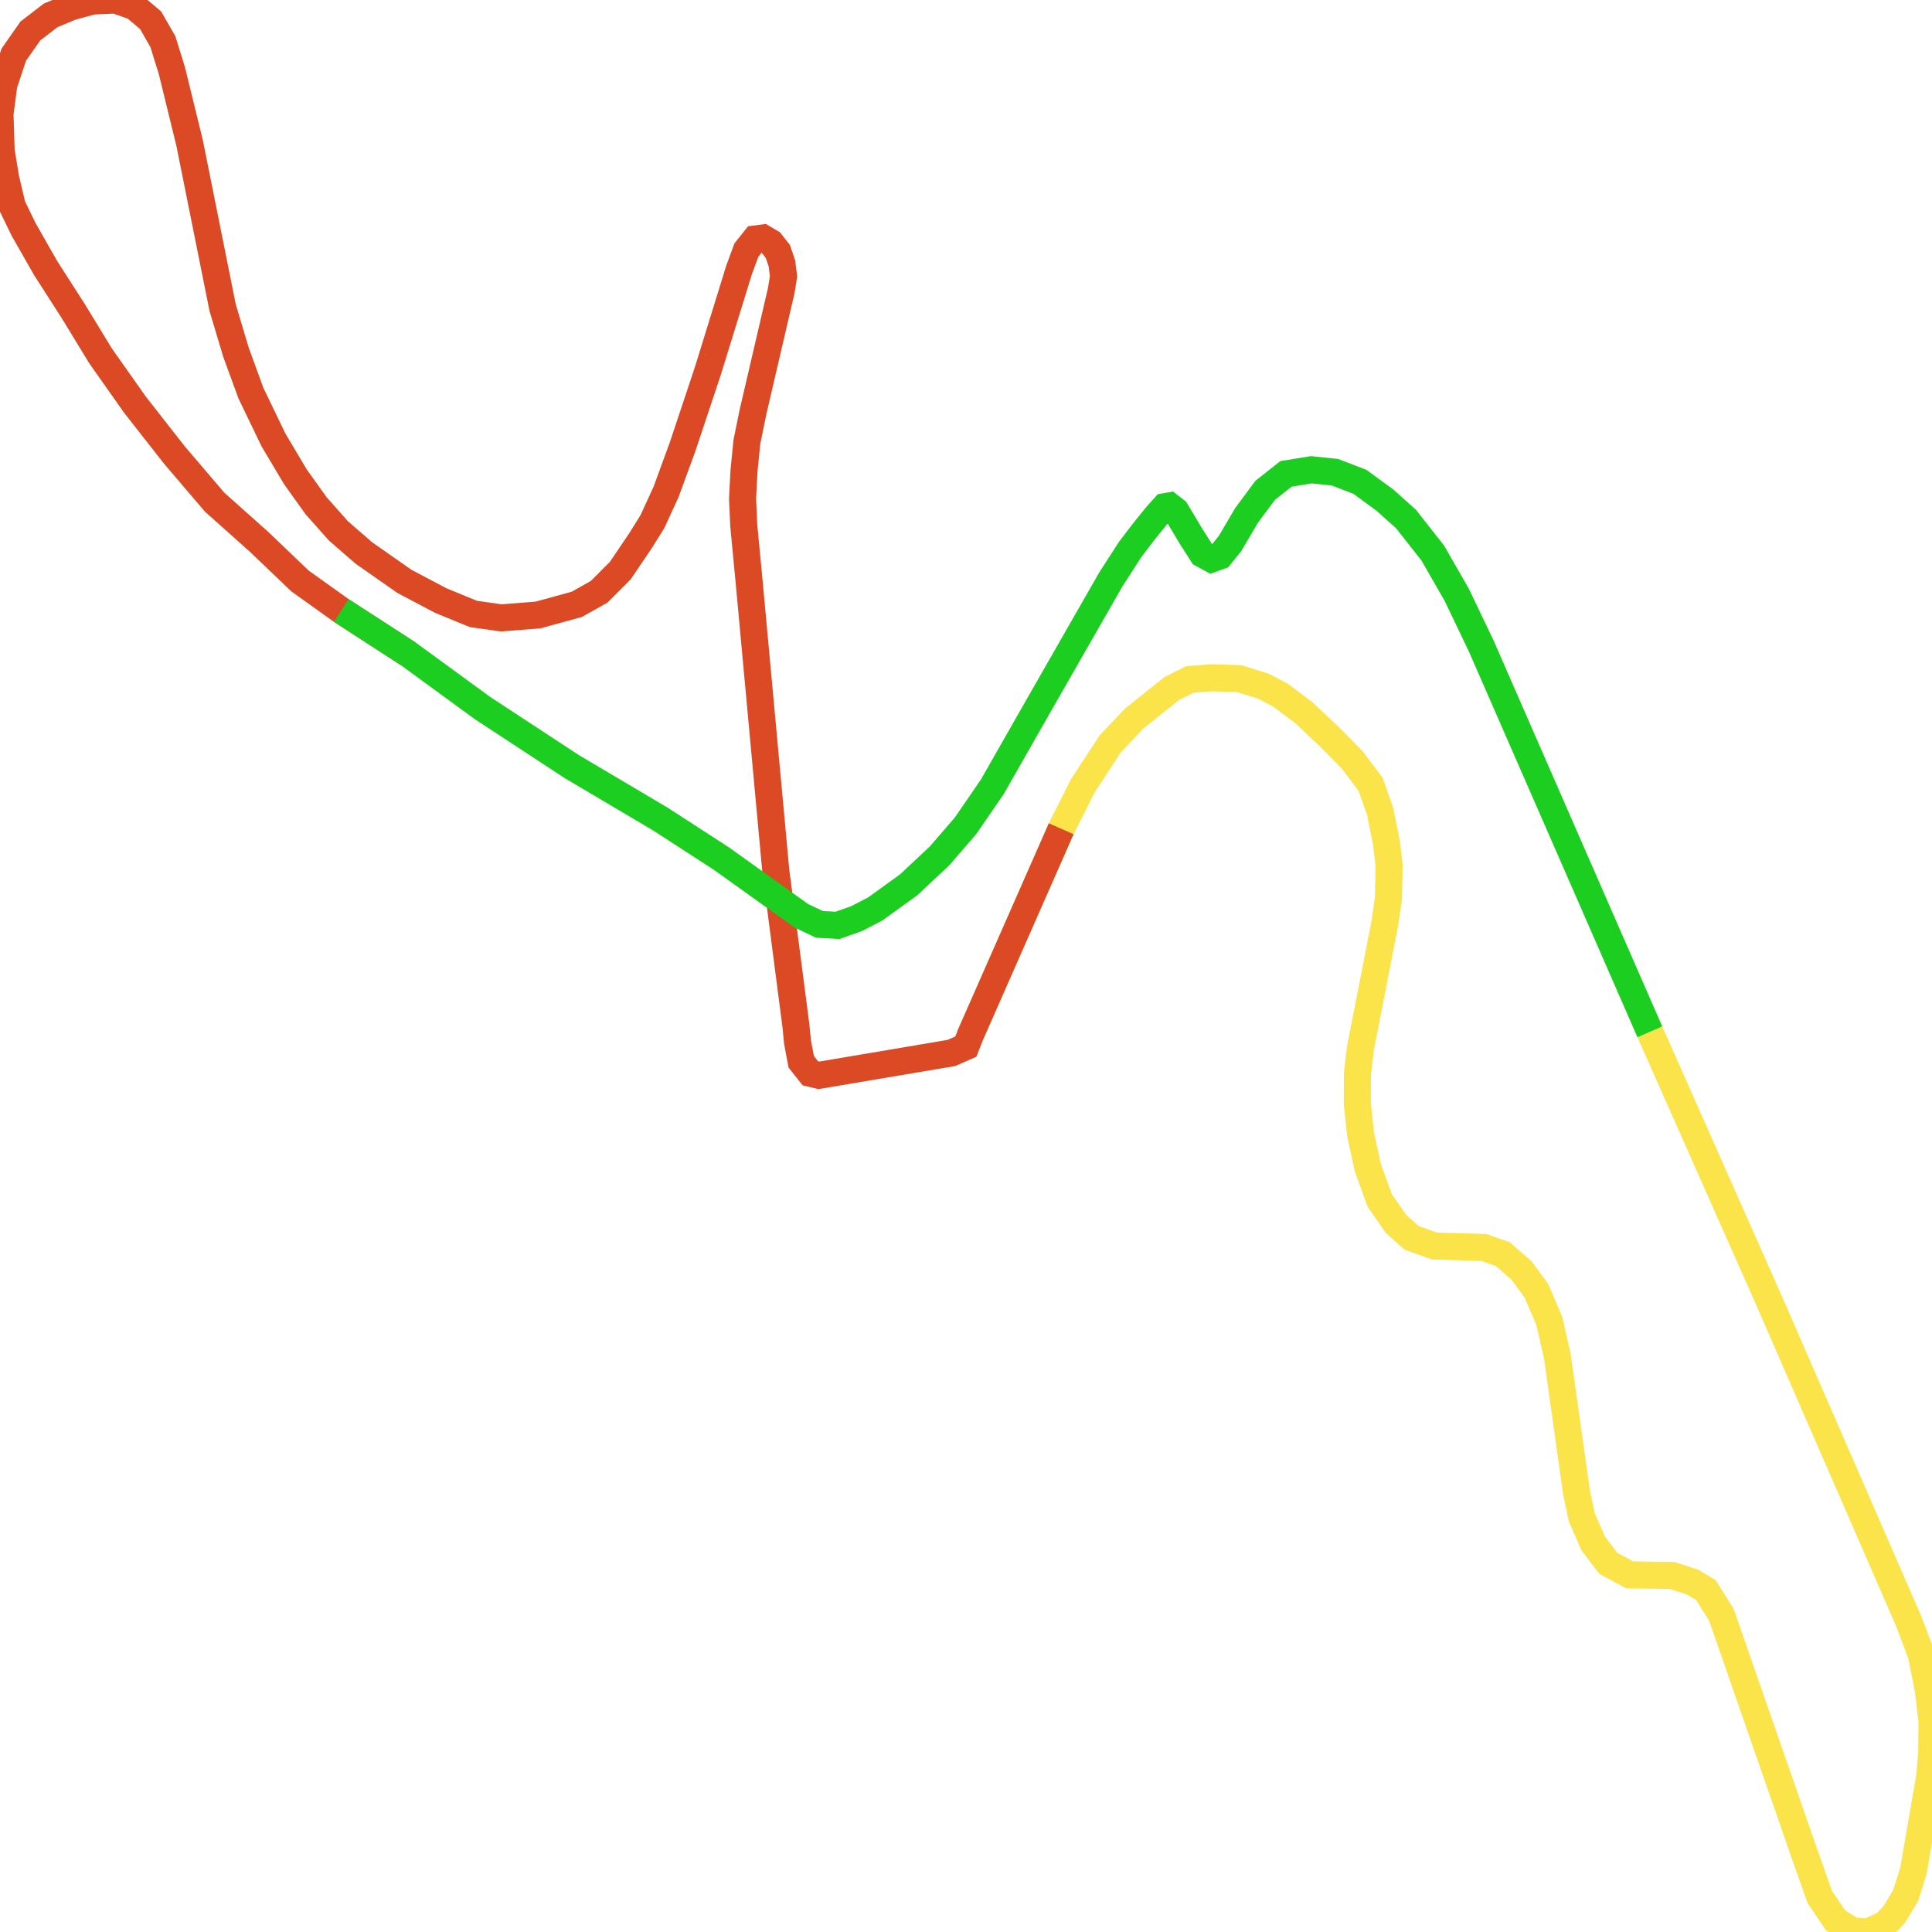
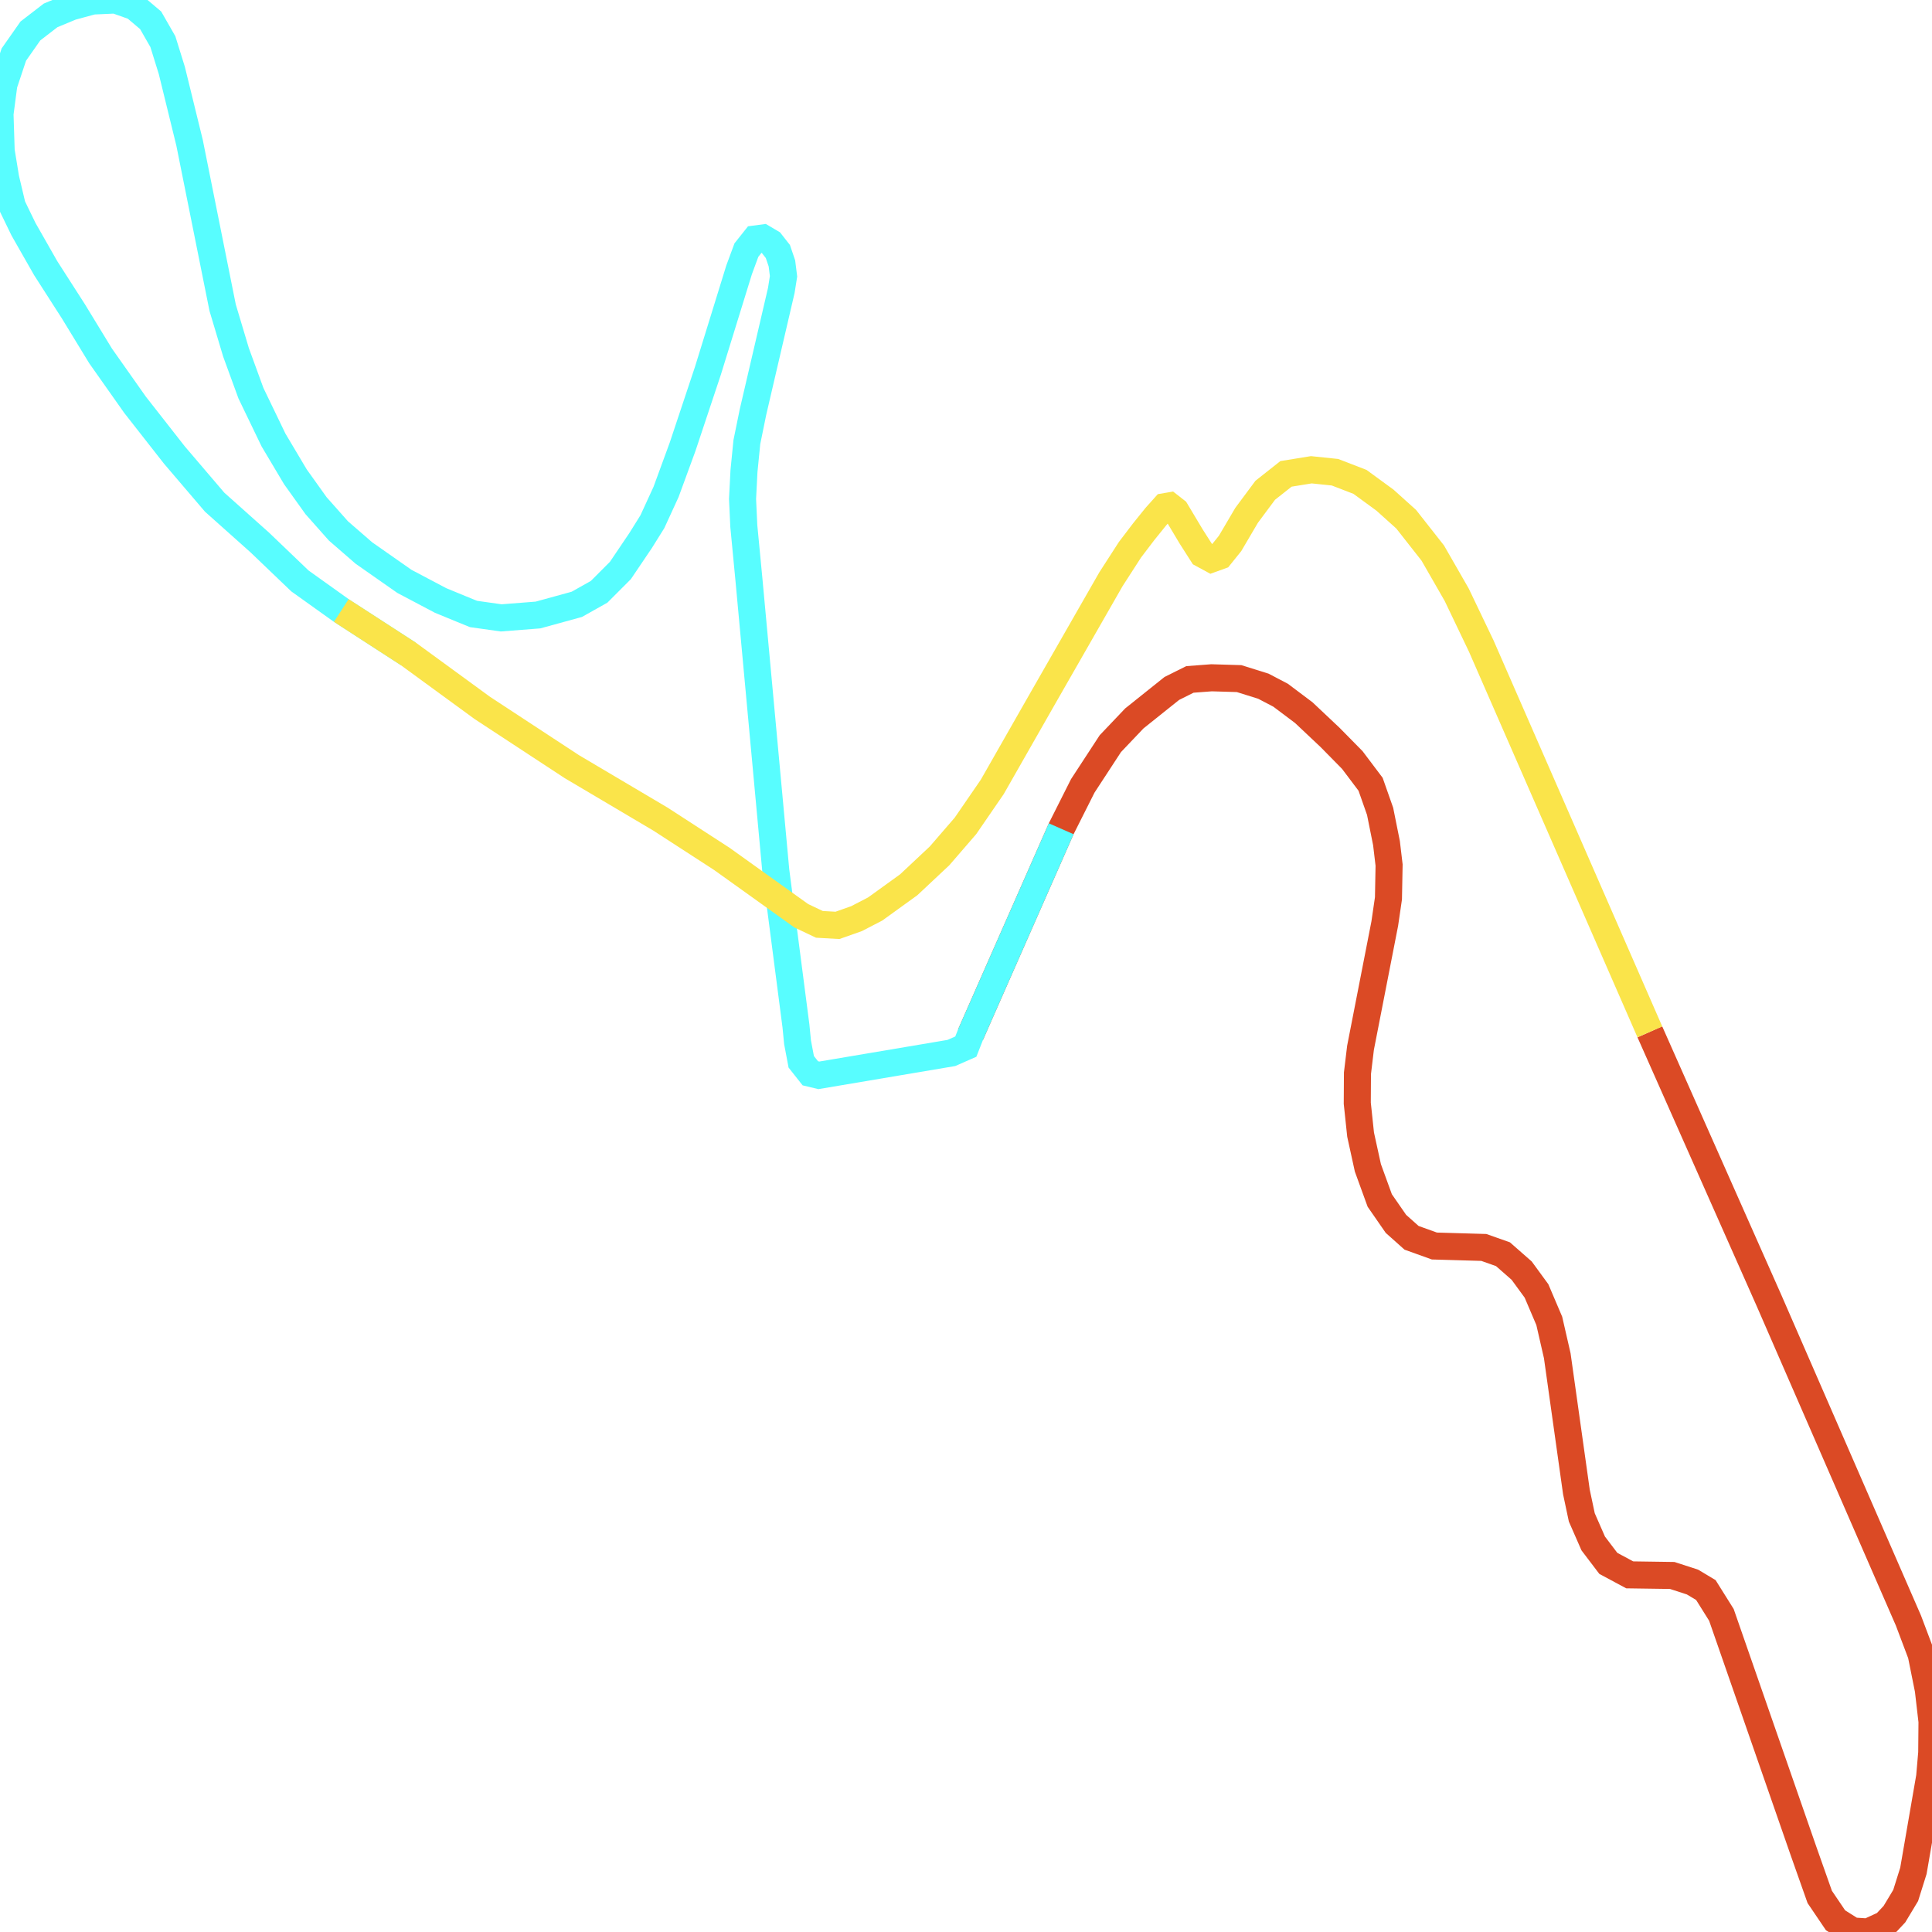
<svg xmlns="http://www.w3.org/2000/svg" width="500" height="500">
-   <path d="M426.98,267.042 L457.825,336.59 L493.905,419.41 L497.209,428.169 L499.046,437.301 L500.0,445.53 L499.93,453.599 L499.395,459.811 L495.185,484.179 L493.184,490.55 L490.276,495.381 L487.834,497.983 L483.437,500.0 L479.436,499.735 L475.04,496.974 L470.945,490.922 L466.781,479.136 L445.496,417.923 L441.472,411.499 L438.006,409.429 L432.772,407.73 L421.769,407.571 L416.232,404.598 L412.324,399.448 L409.37,392.705 L407.974,386.122 L403.019,350.871 L400.949,341.845 L397.646,334.094 L393.808,328.838 L388.969,324.591 L384.014,322.839 L371.22,322.468 L365.311,320.344 L361.264,316.734 L357.076,310.682 L354.006,302.24 L352.122,293.64 L351.261,285.517 L351.307,277.766 L352.098,271.183 L358.379,239.01 L359.333,232.48 L359.496,223.88 L358.821,218.199 L357.169,209.97 L354.704,202.962 L349.981,196.698 L344.236,190.858 L337.42,184.434 L331.418,179.921 L326.952,177.585 L320.671,175.621 L313.553,175.409 L307.946,175.834 L303.271,178.169 L299.479,181.196 L293.57,185.921 L287.359,192.451 L280.218,203.387 L274.635,214.483 L251.163,267.785" fill="none" stroke-width="7" stroke="#fae44a" />
-   <path d="M274.635,214.483 L251.163,267.785 L249.953,270.864 L246.208,272.51 L211.92,278.297 L209.71,277.766 L207.36,274.793 L206.406,269.749 L205.988,265.502 L200.777,225.366 L193.822,149.979 L192.496,136.122 L192.17,129.114 L192.542,121.894 L193.286,114.409 L194.868,106.657 L196.66,98.959 L202.196,75.175 L202.778,71.512 L202.359,68.167 L201.312,65.088 L199.521,62.805 L197.45,61.584 L195.45,61.85 L193.17,64.717 L191.286,69.813 L183.214,95.933 L176.654,115.63 L172.374,127.309 L168.838,135.007 L165.79,139.892 L160.556,147.643 L155.043,153.164 L149.274,156.403 L139.225,159.163 L129.711,159.907 L122.546,158.898 L119.289,157.571 L114.009,155.394 L104.657,150.457 L94.189,143.13 L87.583,137.396 L81.79,130.866 L76.44,123.381 L70.787,113.878 L64.948,101.773 L61.087,91.208 L57.621,79.635 L49.06,36.951 L44.478,18.263 L42.151,10.777 L38.988,5.256 L34.847,1.752 L29.892,0.0 L23.96,0.265 L18.47,1.752 L13.097,3.982 L7.863,8.017 L3.582,14.122 L1,21.873 L0.0,29.465 L0.302,39.021 L1.466,46.135 L3.164,53.302 L6.071,59.301 L11.817,69.388 L19.005,80.59 L26.031,92.111 L34.94,104.746 L45.129,117.753 L55.55,129.964 L67.205,140.37 L77.626,150.35 L88.327,157.995 L105.704,169.25" fill="none" stroke-width="7" stroke="#db4a25" />
-   <path d="M88.327,157.995 L105.704,169.25 L124.826,183.213 L147.972,198.397 L170.931,211.988 L186.82,222.287 L207.36,236.993 L212.059,239.223 L216.735,239.488 L221.69,237.736 L226.505,235.241 L235.182,228.976 L243.161,221.491 L249.86,213.74 L256.793,203.653 L269.75,180.93 L287.499,149.926 L292.43,142.281 L295.943,137.662 L299.153,133.68 L301.433,131.132 L302.666,130.92 L304.294,132.194 L308.295,138.883 L311.18,143.396 L313.529,144.67 L315.739,143.873 L318.345,140.635 L322.625,133.362 L327.44,126.885 L332.814,122.638 L339.374,121.576 L345.492,122.213 L351.959,124.708 L358.426,129.433 L363.916,134.37 L370.801,143.13 L376.989,153.907 L383.34,167.18 L426.98,267.042" fill="none" stroke-width="7" stroke="#1bce20" />
+   <path d="M426.98,267.042 L457.825,336.59 L493.905,419.41 L497.209,428.169 L499.046,437.301 L500.0,445.53 L499.93,453.599 L499.395,459.811 L495.185,484.179 L493.184,490.55 L490.276,495.381 L487.834,497.983 L483.437,500.0 L479.436,499.735 L475.04,496.974 L470.945,490.922 L466.781,479.136 L445.496,417.923 L441.472,411.499 L438.006,409.429 L432.772,407.73 L421.769,407.571 L416.232,404.598 L412.324,399.448 L409.37,392.705 L407.974,386.122 L403.019,350.871 L400.949,341.845 L397.646,334.094 L393.808,328.838 L388.969,324.591 L384.014,322.839 L371.22,322.468 L365.311,320.344 L361.264,316.734 L357.076,310.682 L354.006,302.24 L352.122,293.64 L351.261,285.517 L351.307,277.766 L352.098,271.183 L358.379,239.01 L359.333,232.48 L359.496,223.88 L358.821,218.199 L357.169,209.97 L354.704,202.962 L349.981,196.698 L344.236,190.858 L337.42,184.434 L331.418,179.921 L326.952,177.585 L320.671,175.621 L313.553,175.409 L307.946,175.834 L303.271,178.169 L299.479,181.196 L293.57,185.921 L287.359,192.451 L280.218,203.387 L274.635,214.483 L251.163,267.785" fill="none" stroke-width="7" stroke="#db4a25" />
+   <path d="M274.635,214.483 L251.163,267.785 L249.953,270.864 L246.208,272.51 L211.92,278.297 L209.71,277.766 L207.36,274.793 L206.406,269.749 L205.988,265.502 L200.777,225.366 L193.822,149.979 L192.496,136.122 L192.17,129.114 L192.542,121.894 L193.286,114.409 L194.868,106.657 L196.66,98.959 L202.196,75.175 L202.778,71.512 L202.359,68.167 L201.312,65.088 L199.521,62.805 L197.45,61.584 L195.45,61.85 L193.17,64.717 L191.286,69.813 L183.214,95.933 L176.654,115.63 L172.374,127.309 L168.838,135.007 L165.79,139.892 L160.556,147.643 L155.043,153.164 L149.274,156.403 L139.225,159.163 L129.711,159.907 L122.546,158.898 L119.289,157.571 L114.009,155.394 L104.657,150.457 L94.189,143.13 L87.583,137.396 L81.79,130.866 L76.44,123.381 L70.787,113.878 L64.948,101.773 L61.087,91.208 L57.621,79.635 L49.06,36.951 L44.478,18.263 L42.151,10.777 L38.988,5.256 L34.847,1.752 L29.892,0.0 L23.96,0.265 L18.47,1.752 L13.097,3.982 L7.863,8.017 L3.582,14.122 L1,21.873 L0.0,29.465 L0.302,39.021 L1.466,46.135 L3.164,53.302 L6.071,59.301 L11.817,69.388 L19.005,80.59 L26.031,92.111 L34.94,104.746 L45.129,117.753 L55.55,129.964 L67.205,140.37 L77.626,150.35 L88.327,157.995 L105.704,169.25" fill="none" stroke-width="7" stroke="#58fdff" />
+   <path d="M88.327,157.995 L105.704,169.25 L124.826,183.213 L147.972,198.397 L170.931,211.988 L186.82,222.287 L207.36,236.993 L212.059,239.223 L216.735,239.488 L221.69,237.736 L226.505,235.241 L235.182,228.976 L243.161,221.491 L249.86,213.74 L256.793,203.653 L269.75,180.93 L287.499,149.926 L292.43,142.281 L295.943,137.662 L299.153,133.68 L301.433,131.132 L302.666,130.92 L304.294,132.194 L308.295,138.883 L311.18,143.396 L313.529,144.67 L315.739,143.873 L318.345,140.635 L322.625,133.362 L327.44,126.885 L332.814,122.638 L339.374,121.576 L345.492,122.213 L351.959,124.708 L358.426,129.433 L363.916,134.37 L370.801,143.13 L376.989,153.907 L383.34,167.18 L426.98,267.042" fill="none" stroke-width="7" stroke="#fae44a" />
</svg>
